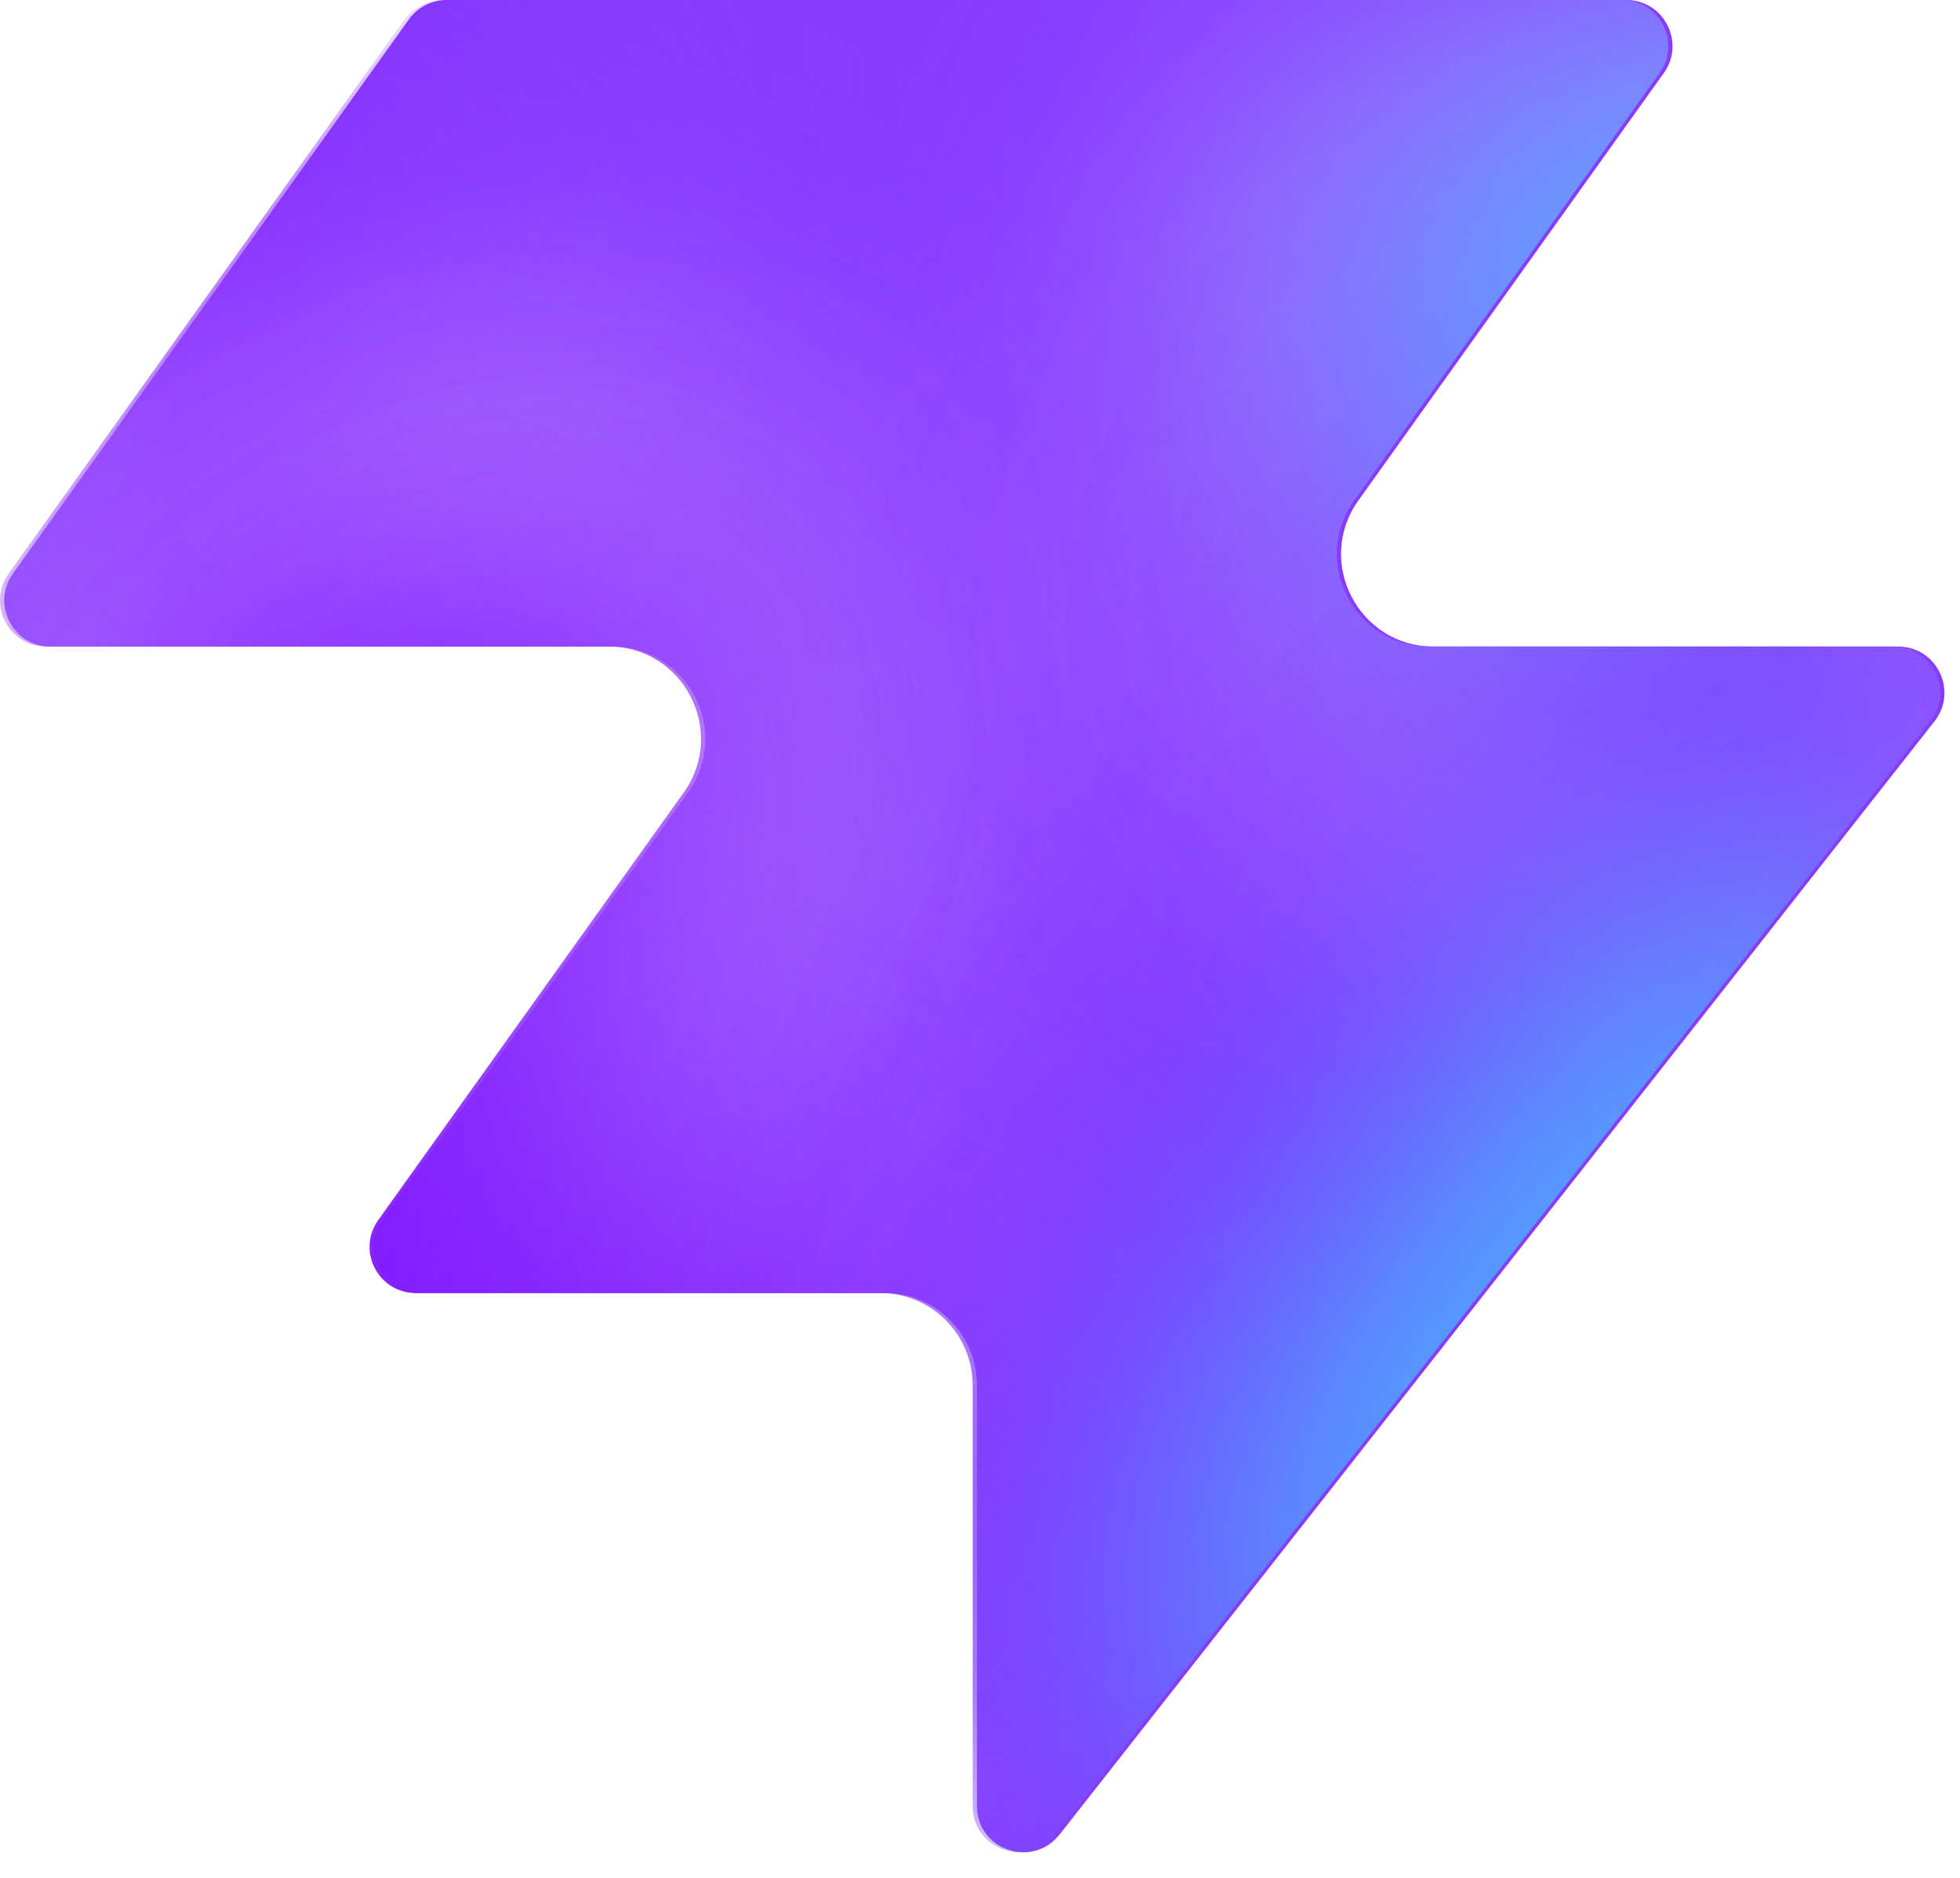
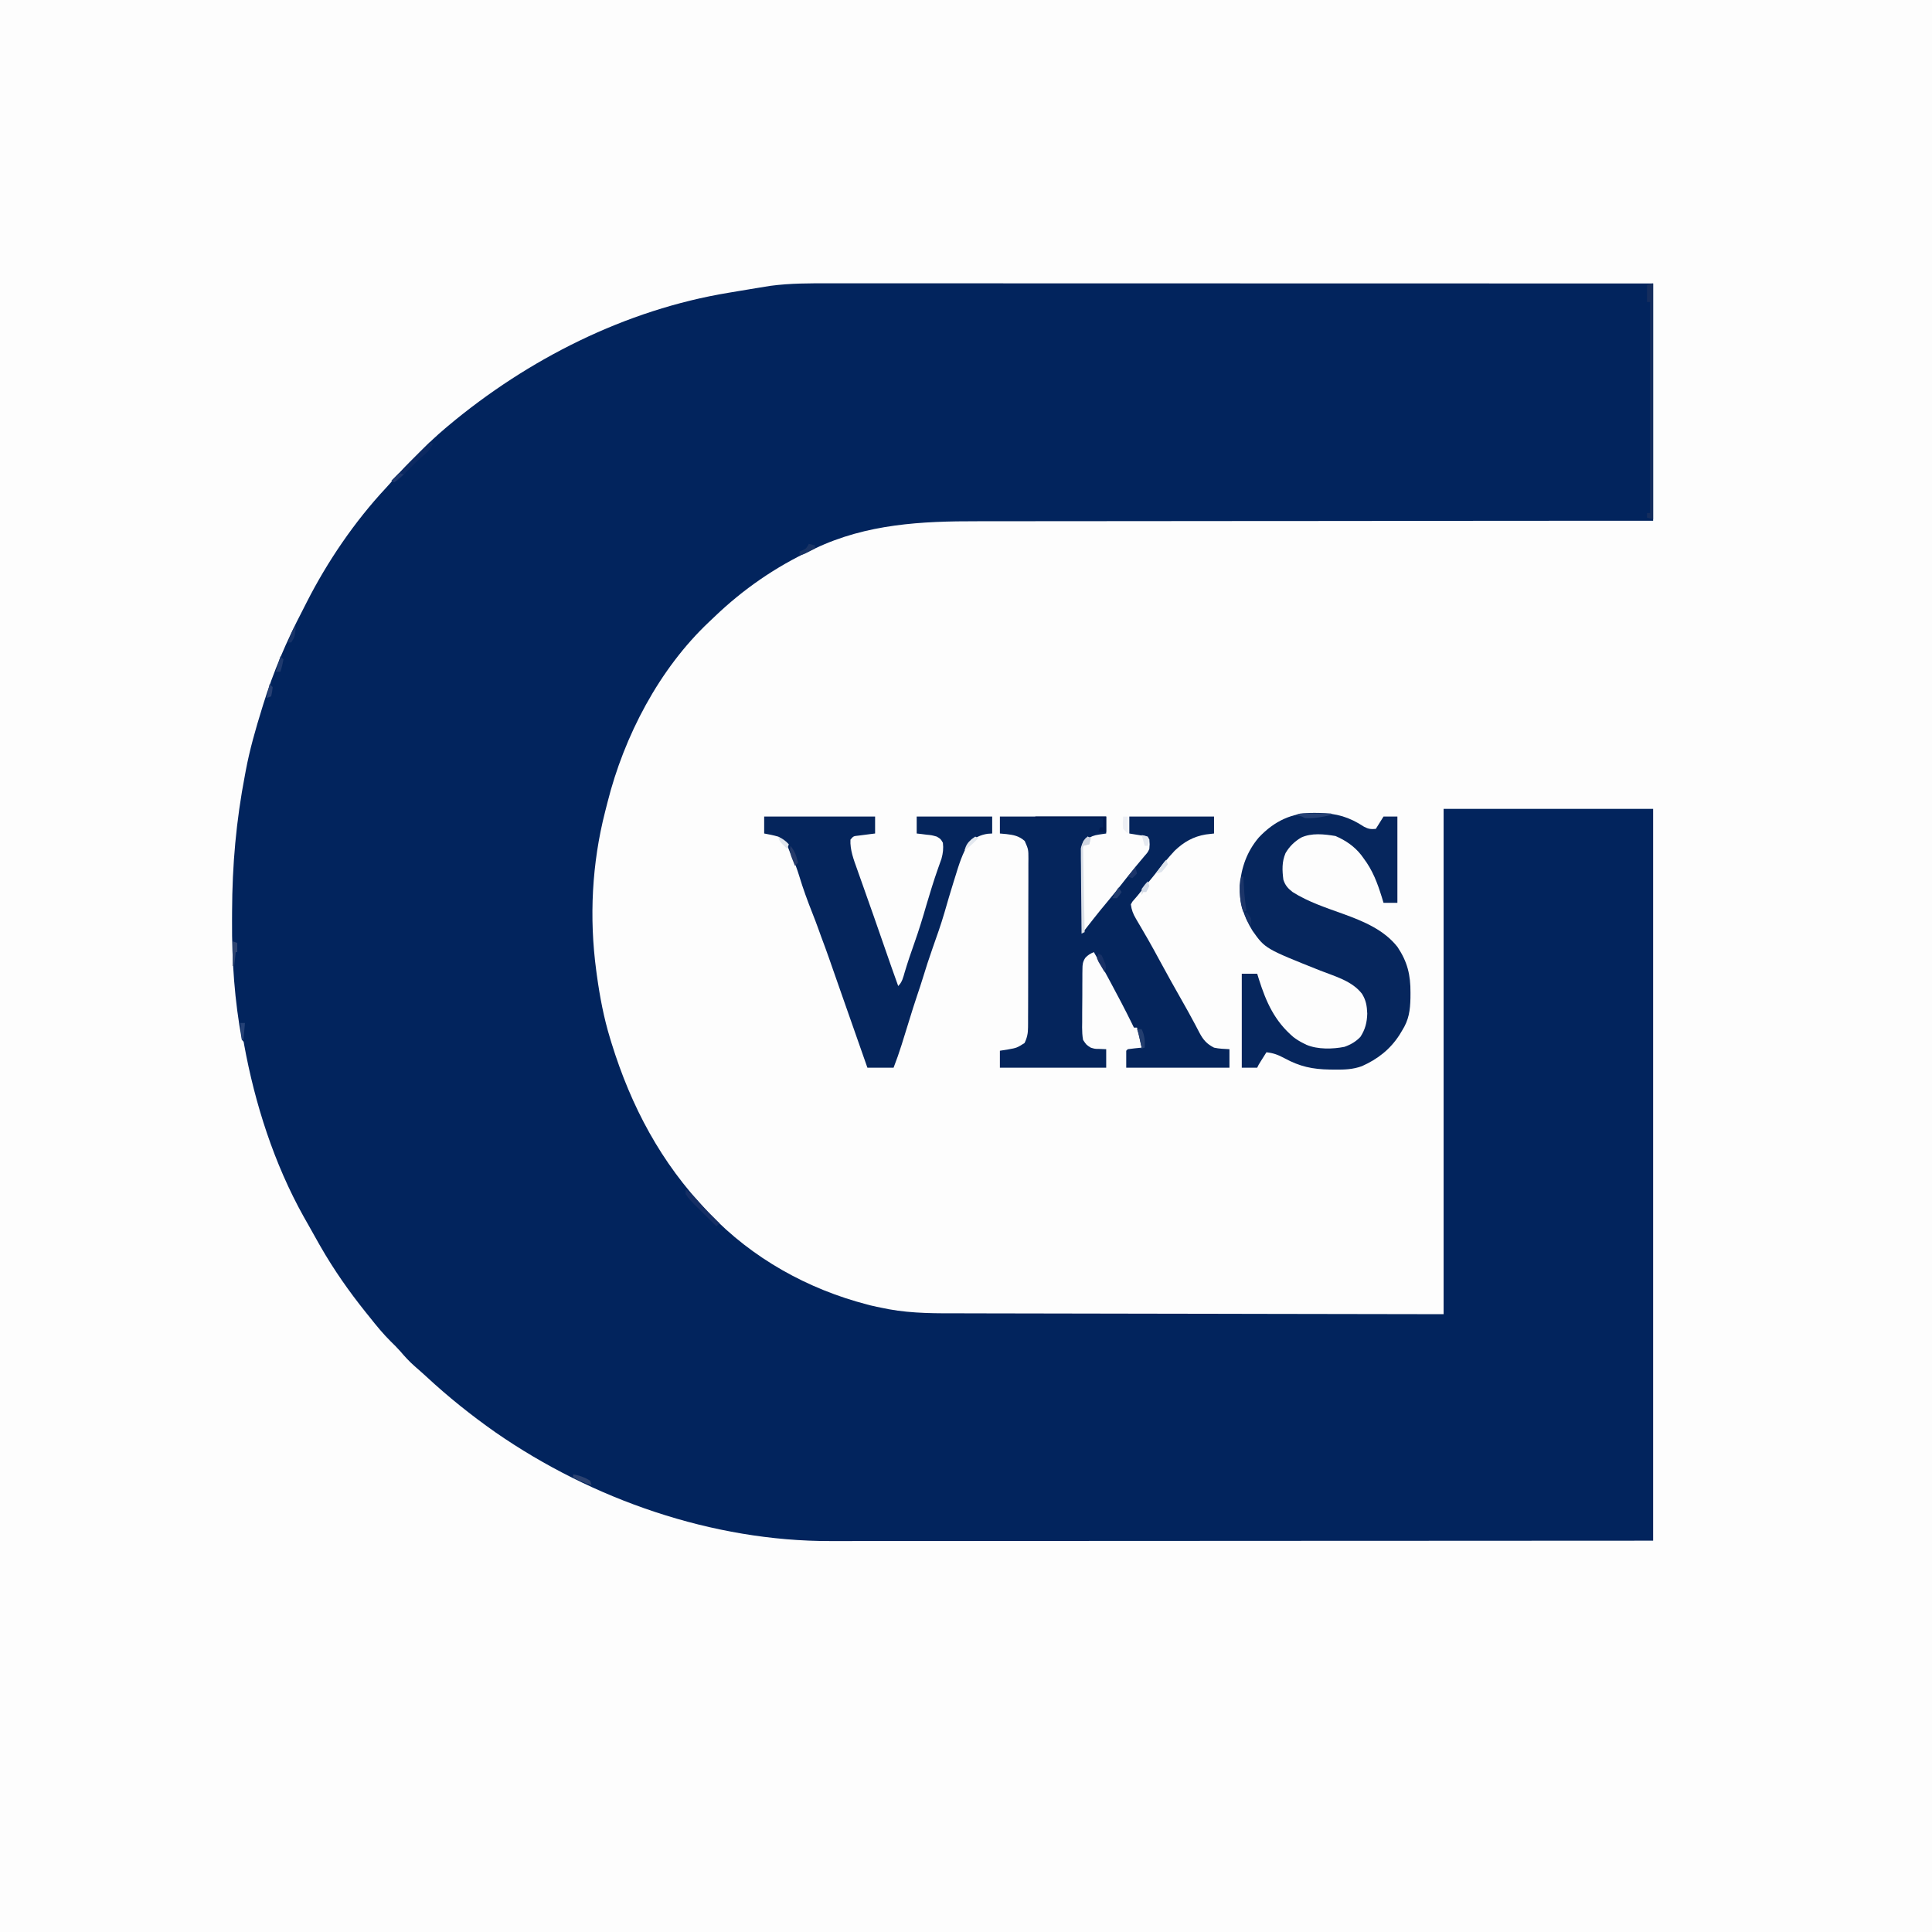
- <svg xmlns="http://www.w3.org/2000/svg" width="48" height="46" fill="none" viewBox="0 0 48 46">
-   <path fill="#863bff" d="M25.946 44.938c-.664.845-2.021.375-2.021-.698V33.937a2.26 2.26 0 0 0-2.262-2.262H10.287c-.92 0-1.456-1.04-.92-1.788l7.48-10.471c1.07-1.497 0-3.578-1.842-3.578H1.237c-.92 0-1.456-1.04-.92-1.788L10.013.474c.214-.297.556-.474.92-.474h28.894c.92 0 1.456 1.04.92 1.788l-7.48 10.471c-1.07 1.498 0 3.579 1.842 3.579h11.377c.943 0 1.473 1.088.89 1.83L25.947 44.94z" style="fill:#863bff;fill:color(display-p3 .525 .23 1);fill-opacity:1" />
-   <mask id="a" width="48" height="46" x="0" y="0" maskUnits="userSpaceOnUse" style="mask-type:alpha">
-     <path fill="#000" d="M25.842 44.938c-.664.844-2.021.375-2.021-.698V33.937a2.26 2.26 0 0 0-2.262-2.262H10.183c-.92 0-1.456-1.04-.92-1.788l7.48-10.471c1.07-1.498 0-3.579-1.842-3.579H1.133c-.92 0-1.456-1.04-.92-1.787L9.91.473c.214-.297.556-.474.92-.474h28.894c.92 0 1.456 1.04.92 1.788l-7.48 10.471c-1.07 1.498 0 3.578 1.842 3.578h11.377c.943 0 1.473 1.088.89 1.832L25.843 44.94z" style="fill:#000;fill-opacity:1" />
-   </mask>
-   <g mask="url(#a)">
-     <g filter="url(#b)">
-       <ellipse cx="5.508" cy="14.704" fill="#ede6ff" rx="5.508" ry="14.704" style="fill:#ede6ff;fill:color(display-p3 .927 .903 1);fill-opacity:1" transform="matrix(.00324 1 1 -.00324 -4.47 31.516)" />
-     </g>
-     <g filter="url(#c)">
-       <ellipse cx="10.399" cy="29.851" fill="#ede6ff" rx="10.399" ry="29.851" style="fill:#ede6ff;fill:color(display-p3 .927 .903 1);fill-opacity:1" transform="matrix(.00324 1 1 -.00324 -39.328 7.883)" />
-     </g>
-     <g filter="url(#d)">
-       <ellipse cx="5.508" cy="30.487" fill="#7e14ff" rx="5.508" ry="30.487" style="fill:#7e14ff;fill:color(display-p3 .492 .077 1);fill-opacity:1" transform="rotate(89.814 -25.913 -14.639)scale(1 -1)" />
-     </g>
-     <g filter="url(#e)">
-       <ellipse cx="5.508" cy="30.599" fill="#7e14ff" rx="5.508" ry="30.599" style="fill:#7e14ff;fill:color(display-p3 .492 .077 1);fill-opacity:1" transform="rotate(89.814 -32.644 -3.334)scale(1 -1)" />
-     </g>
-     <g filter="url(#f)">
-       <ellipse cx="5.508" cy="30.599" fill="#7e14ff" rx="5.508" ry="30.599" style="fill:#7e14ff;fill:color(display-p3 .492 .077 1);fill-opacity:1" transform="matrix(.00324 1 1 -.00324 -34.34 30.47)" />
-     </g>
-     <g filter="url(#g)">
-       <ellipse cx="14.072" cy="22.078" fill="#ede6ff" rx="14.072" ry="22.078" style="fill:#ede6ff;fill:color(display-p3 .927 .903 1);fill-opacity:1" transform="rotate(93.35 24.506 48.493)scale(-1 1)" />
-     </g>
-     <g filter="url(#h)">
-       <ellipse cx="3.47" cy="21.501" fill="#7e14ff" rx="3.47" ry="21.501" style="fill:#7e14ff;fill:color(display-p3 .492 .077 1);fill-opacity:1" transform="rotate(89.009 28.708 47.59)scale(-1 1)" />
-     </g>
-     <g filter="url(#i)">
-       <ellipse cx="3.47" cy="21.501" fill="#7e14ff" rx="3.47" ry="21.501" style="fill:#7e14ff;fill:color(display-p3 .492 .077 1);fill-opacity:1" transform="rotate(89.009 28.708 47.59)scale(-1 1)" />
-     </g>
-     <g filter="url(#j)">
-       <ellipse cx=".387" cy="8.972" fill="#7e14ff" rx="4.407" ry="29.108" style="fill:#7e14ff;fill:color(display-p3 .492 .077 1);fill-opacity:1" transform="rotate(39.51 .387 8.972)" />
-     </g>
-     <g filter="url(#k)">
-       <ellipse cx="47.523" cy="-6.092" fill="#7e14ff" rx="4.407" ry="29.108" style="fill:#7e14ff;fill:color(display-p3 .492 .077 1);fill-opacity:1" transform="rotate(37.892 47.523 -6.092)" />
-     </g>
-     <g filter="url(#l)">
-       <ellipse cx="41.412" cy="6.333" fill="#47bfff" rx="5.971" ry="9.665" style="fill:#47bfff;fill:color(display-p3 .28 .748 1);fill-opacity:1" transform="rotate(37.892 41.412 6.333)" />
-     </g>
-     <g filter="url(#m)">
-       <ellipse cx="-1.879" cy="38.332" fill="#7e14ff" rx="4.407" ry="29.108" style="fill:#7e14ff;fill:color(display-p3 .492 .077 1);fill-opacity:1" transform="rotate(37.892 -1.88 38.332)" />
-     </g>
-     <g filter="url(#n)">
-       <ellipse cx="-1.879" cy="38.332" fill="#7e14ff" rx="4.407" ry="29.108" style="fill:#7e14ff;fill:color(display-p3 .492 .077 1);fill-opacity:1" transform="rotate(37.892 -1.88 38.332)" />
-     </g>
-     <g filter="url(#o)">
-       <ellipse cx="35.651" cy="29.907" fill="#7e14ff" rx="4.407" ry="29.108" style="fill:#7e14ff;fill:color(display-p3 .492 .077 1);fill-opacity:1" transform="rotate(37.892 35.651 29.907)" />
-     </g>
-     <g filter="url(#p)">
-       <ellipse cx="38.418" cy="32.4" fill="#47bfff" rx="5.971" ry="15.297" style="fill:#47bfff;fill:color(display-p3 .28 .748 1);fill-opacity:1" transform="rotate(37.892 38.418 32.4)" />
-     </g>
-   </g>
-   <defs>
-     <filter id="b" width="60.045" height="41.654" x="-19.77" y="16.149" color-interpolation-filters="sRGB" filterUnits="userSpaceOnUse">
-       <feFlood flood-opacity="0" result="BackgroundImageFix" />
-       <feBlend in="SourceGraphic" in2="BackgroundImageFix" result="shape" />
-       <feGaussianBlur result="effect1_foregroundBlur_2002_17158" stdDeviation="7.659" />
-     </filter>
-     <filter id="c" width="90.34" height="51.437" x="-54.613" y="-7.533" color-interpolation-filters="sRGB" filterUnits="userSpaceOnUse">
-       <feFlood flood-opacity="0" result="BackgroundImageFix" />
-       <feBlend in="SourceGraphic" in2="BackgroundImageFix" result="shape" />
-       <feGaussianBlur result="effect1_foregroundBlur_2002_17158" stdDeviation="7.659" />
-     </filter>
-     <filter id="d" width="79.355" height="29.4" x="-49.64" y="2.03" color-interpolation-filters="sRGB" filterUnits="userSpaceOnUse">
-       <feFlood flood-opacity="0" result="BackgroundImageFix" />
-       <feBlend in="SourceGraphic" in2="BackgroundImageFix" result="shape" />
-       <feGaussianBlur result="effect1_foregroundBlur_2002_17158" stdDeviation="4.596" />
-     </filter>
-     <filter id="e" width="79.579" height="29.4" x="-45.045" y="20.029" color-interpolation-filters="sRGB" filterUnits="userSpaceOnUse">
-       <feFlood flood-opacity="0" result="BackgroundImageFix" />
-       <feBlend in="SourceGraphic" in2="BackgroundImageFix" result="shape" />
-       <feGaussianBlur result="effect1_foregroundBlur_2002_17158" stdDeviation="4.596" />
-     </filter>
-     <filter id="f" width="79.579" height="29.4" x="-43.513" y="21.178" color-interpolation-filters="sRGB" filterUnits="userSpaceOnUse">
-       <feFlood flood-opacity="0" result="BackgroundImageFix" />
-       <feBlend in="SourceGraphic" in2="BackgroundImageFix" result="shape" />
-       <feGaussianBlur result="effect1_foregroundBlur_2002_17158" stdDeviation="4.596" />
-     </filter>
-     <filter id="g" width="74.749" height="58.852" x="15.756" y="-17.901" color-interpolation-filters="sRGB" filterUnits="userSpaceOnUse">
-       <feFlood flood-opacity="0" result="BackgroundImageFix" />
-       <feBlend in="SourceGraphic" in2="BackgroundImageFix" result="shape" />
-       <feGaussianBlur result="effect1_foregroundBlur_2002_17158" stdDeviation="7.659" />
-     </filter>
-     <filter id="h" width="61.377" height="25.362" x="23.548" y="2.284" color-interpolation-filters="sRGB" filterUnits="userSpaceOnUse">
-       <feFlood flood-opacity="0" result="BackgroundImageFix" />
-       <feBlend in="SourceGraphic" in2="BackgroundImageFix" result="shape" />
-       <feGaussianBlur result="effect1_foregroundBlur_2002_17158" stdDeviation="4.596" />
-     </filter>
-     <filter id="i" width="61.377" height="25.362" x="23.548" y="2.284" color-interpolation-filters="sRGB" filterUnits="userSpaceOnUse">
-       <feFlood flood-opacity="0" result="BackgroundImageFix" />
-       <feBlend in="SourceGraphic" in2="BackgroundImageFix" result="shape" />
-       <feGaussianBlur result="effect1_foregroundBlur_2002_17158" stdDeviation="4.596" />
-     </filter>
-     <filter id="j" width="56.045" height="63.649" x="-27.636" y="-22.853" color-interpolation-filters="sRGB" filterUnits="userSpaceOnUse">
-       <feFlood flood-opacity="0" result="BackgroundImageFix" />
-       <feBlend in="SourceGraphic" in2="BackgroundImageFix" result="shape" />
-       <feGaussianBlur result="effect1_foregroundBlur_2002_17158" stdDeviation="4.596" />
-     </filter>
-     <filter id="k" width="54.814" height="64.646" x="20.116" y="-38.415" color-interpolation-filters="sRGB" filterUnits="userSpaceOnUse">
-       <feFlood flood-opacity="0" result="BackgroundImageFix" />
-       <feBlend in="SourceGraphic" in2="BackgroundImageFix" result="shape" />
-       <feGaussianBlur result="effect1_foregroundBlur_2002_17158" stdDeviation="4.596" />
-     </filter>
-     <filter id="l" width="33.541" height="35.313" x="24.641" y="-11.323" color-interpolation-filters="sRGB" filterUnits="userSpaceOnUse">
-       <feFlood flood-opacity="0" result="BackgroundImageFix" />
-       <feBlend in="SourceGraphic" in2="BackgroundImageFix" result="shape" />
-       <feGaussianBlur result="effect1_foregroundBlur_2002_17158" stdDeviation="4.596" />
-     </filter>
-     <filter id="m" width="54.814" height="64.646" x="-29.286" y="6.009" color-interpolation-filters="sRGB" filterUnits="userSpaceOnUse">
-       <feFlood flood-opacity="0" result="BackgroundImageFix" />
-       <feBlend in="SourceGraphic" in2="BackgroundImageFix" result="shape" />
-       <feGaussianBlur result="effect1_foregroundBlur_2002_17158" stdDeviation="4.596" />
-     </filter>
-     <filter id="n" width="54.814" height="64.646" x="-29.286" y="6.009" color-interpolation-filters="sRGB" filterUnits="userSpaceOnUse">
-       <feFlood flood-opacity="0" result="BackgroundImageFix" />
-       <feBlend in="SourceGraphic" in2="BackgroundImageFix" result="shape" />
-       <feGaussianBlur result="effect1_foregroundBlur_2002_17158" stdDeviation="4.596" />
-     </filter>
-     <filter id="o" width="54.814" height="64.646" x="8.244" y="-2.416" color-interpolation-filters="sRGB" filterUnits="userSpaceOnUse">
-       <feFlood flood-opacity="0" result="BackgroundImageFix" />
-       <feBlend in="SourceGraphic" in2="BackgroundImageFix" result="shape" />
-       <feGaussianBlur result="effect1_foregroundBlur_2002_17158" stdDeviation="4.596" />
-     </filter>
-     <filter id="p" width="39.409" height="43.623" x="18.713" y="10.588" color-interpolation-filters="sRGB" filterUnits="userSpaceOnUse">
-       <feFlood flood-opacity="0" result="BackgroundImageFix" />
-       <feBlend in="SourceGraphic" in2="BackgroundImageFix" result="shape" />
-       <feGaussianBlur result="effect1_foregroundBlur_2002_17158" stdDeviation="4.596" />
-     </filter>
-   </defs>
+ <svg xmlns="http://www.w3.org/2000/svg" version="1.1" width="1254" height="1254" viewBox="0 0 1254 1254" preserveAspectRatio="xMidYMid meet">
+   <path d="M0 0 C413.82 0 827.64 0 1254 0 C1254 413.82 1254 827.64 1254 1254 C840.18 1254 426.36 1254 0 1254 C0 840.18 0 426.36 0 0 Z " fill="#FDFDFD" transform="translate(0,0)" />
+   <path d="M0 0 C2.308 -0 4.616 -0.001 6.924 -0.003 C13.247 -0.005 19.571 -0.001 25.894 0.004 C32.019 0.009 38.143 0.007 44.268 0.007 C56.79 0.005 69.312 0.009 81.834 0.015 C94.228 0.02 106.621 0.024 119.015 0.025 C119.786 0.025 120.558 0.026 121.352 0.026 C125.27 0.026 129.188 0.026 133.105 0.027 C160.834 0.029 188.563 0.035 216.292 0.045 C243.226 0.054 270.16 0.061 297.094 0.065 C297.925 0.065 298.755 0.066 299.611 0.066 C307.953 0.067 316.294 0.068 324.636 0.07 C341.628 0.072 358.619 0.075 375.611 0.078 C376.392 0.078 377.174 0.078 377.979 0.078 C401.917 0.083 425.856 0.088 449.795 0.095 C450.815 0.095 450.815 0.095 451.854 0.095 C479.373 0.103 506.892 0.112 534.411 0.12 C534.411 50.94 534.411 101.76 534.411 154.12 C512.881 154.126 512.881 154.126 490.916 154.133 C460.172 154.144 429.427 154.162 398.682 154.195 C397.676 154.196 397.676 154.196 396.649 154.197 C382.058 154.212 367.468 154.229 352.878 154.247 C345.721 154.256 338.565 154.264 331.408 154.273 C330.34 154.274 330.34 154.274 329.25 154.275 C306.228 154.302 283.205 154.313 260.182 154.316 C236.495 154.319 212.809 154.338 189.122 154.377 C173.877 154.403 158.631 154.414 143.386 154.404 C133.371 154.398 123.356 154.412 113.341 154.439 C107.577 154.454 101.814 154.462 96.05 154.447 C59.607 154.362 23.988 156.153 -9.589 172.12 C-10.632 172.604 -10.632 172.604 -11.697 173.098 C-35.266 184.097 -56.233 198.596 -74.98 216.579 C-76.051 217.605 -77.128 218.626 -78.21 219.642 C-110.742 250.24 -133.489 293.931 -144.274 336.872 C-144.78 338.885 -145.296 340.895 -145.814 342.905 C-154.424 376.559 -156.21 411.672 -151.589 446.12 C-151.455 447.123 -151.32 448.127 -151.182 449.16 C-149.255 463.085 -146.7 476.672 -142.589 490.12 C-142.284 491.123 -141.978 492.125 -141.664 493.157 C-128.923 534.346 -109.488 570.928 -79.589 602.12 C-78.835 602.915 -78.835 602.915 -78.066 603.726 C-50.388 632.775 -14.312 652.875 24.411 662.87 C25.12 663.057 25.829 663.243 26.559 663.435 C29.165 664.072 31.78 664.598 34.411 665.12 C36.26 665.493 36.26 665.493 38.145 665.873 C53.944 668.767 69.819 668.568 85.815 668.553 C90.022 668.552 94.229 668.569 98.436 668.584 C105.702 668.606 112.967 668.618 120.233 668.623 C130.738 668.629 141.242 668.652 151.747 668.679 C168.796 668.722 185.844 668.752 202.893 668.774 C219.441 668.795 235.989 668.822 252.537 668.858 C253.57 668.86 254.602 668.862 255.666 668.865 C263.744 668.882 271.822 668.9 279.899 668.917 C319.403 669.005 358.907 669.06 398.411 669.12 C398.411 560.88 398.411 452.64 398.411 341.12 C443.291 341.12 488.171 341.12 534.411 341.12 C534.411 497.87 534.411 654.62 534.411 816.12 C396.029 816.201 396.029 816.201 342.964 816.217 C329.089 816.221 315.213 816.225 301.338 816.229 C299.66 816.23 297.982 816.23 296.304 816.231 C269.577 816.239 242.85 816.254 216.123 816.273 C188.641 816.292 161.159 816.304 133.678 816.308 C129.791 816.309 125.904 816.309 122.017 816.31 C121.253 816.31 120.488 816.31 119.7 816.31 C107.415 816.313 95.13 816.322 82.845 816.334 C70.478 816.346 58.11 816.35 45.743 816.347 C39.049 816.346 32.355 816.348 25.661 816.359 C19.522 816.368 13.382 816.369 7.243 816.362 C5.032 816.361 2.822 816.364 0.612 816.37 C-76.012 816.576 -154.084 789.368 -216.815 745.93 C-232.681 734.793 -247.599 722.866 -261.804 709.683 C-264.3 707.386 -266.838 705.154 -269.401 702.933 C-272.838 699.897 -275.829 696.675 -278.784 693.175 C-280.748 690.939 -282.83 688.882 -284.964 686.808 C-289.927 681.895 -294.259 676.591 -298.589 671.12 C-299.452 670.048 -300.315 668.977 -301.179 667.905 C-312.055 654.336 -321.954 640.218 -330.589 625.12 C-330.961 624.472 -331.333 623.824 -331.717 623.156 C-334.021 619.131 -336.288 615.087 -338.529 611.027 C-339.496 609.287 -340.485 607.558 -341.476 605.831 C-360.67 571.466 -373.153 532.516 -380.177 493.887 C-380.429 492.105 -380.429 492.105 -381.589 491.12 C-386.335 465.591 -388.135 439.834 -387.976 413.903 C-387.964 411.832 -387.957 409.761 -387.951 407.689 C-387.851 377.57 -385.289 348.753 -379.589 319.12 C-379.423 318.226 -379.257 317.331 -379.086 316.409 C-376.533 302.708 -372.711 289.425 -368.589 276.12 C-368.133 274.632 -368.133 274.632 -367.667 273.114 C-361.216 252.27 -352.646 232.338 -342.562 212.996 C-341.554 211.053 -340.571 209.099 -339.589 207.144 C-326.056 180.526 -308.469 154.688 -288.073 132.816 C-286.149 130.728 -284.292 128.614 -282.444 126.46 C-277.913 121.263 -273.036 116.421 -268.151 111.558 C-267.248 110.651 -266.345 109.744 -265.415 108.81 C-260.303 103.705 -255.115 98.774 -249.589 94.12 C-248.684 93.355 -248.684 93.355 -247.76 92.574 C-195.949 49.175 -132.579 17.139 -65.589 6.12 C-63.775 5.815 -61.962 5.509 -60.148 5.204 C-57.405 4.744 -54.661 4.29 -51.917 3.838 C-50.554 3.613 -49.19 3.387 -47.827 3.16 C-45.879 2.837 -43.929 2.522 -41.98 2.206 C-40.846 2.021 -39.711 1.836 -38.543 1.645 C-25.696 -0.06 -12.935 -0.018 0 0 Z " fill="#02245D" transform="translate(538.5889,183.8797)" />
+   <path d="M0 0 C22.77 0 45.54 0 69 0 C69 3.63 69 7.26 69 11 C67.453 11.227 65.906 11.454 64.312 11.688 C61.05 12.166 59.125 12.917 56.363 14.748 C54.469 16.732 54.014 17.916 53.564 20.656 C53.42 24.1 53.439 27.511 53.512 30.957 C53.522 32.844 53.522 32.844 53.533 34.769 C53.556 38.102 53.601 41.434 53.657 44.766 C53.708 48.172 53.731 51.577 53.756 54.982 C53.811 61.655 53.895 68.328 54 75 C54.736 74.059 55.472 73.118 56.23 72.148 C57.216 70.891 58.202 69.633 59.188 68.375 C59.67 67.758 60.153 67.14 60.65 66.504 C63.703 62.612 66.815 58.785 70 55 C74.068 50.16 77.989 45.225 81.873 40.237 C85.834 35.168 89.942 30.236 94.102 25.328 C96.012 23.159 96.012 23.159 97 21 C97.25 18 97.25 18 97 15 C95.143 12.796 95.143 12.796 92.398 12.367 C90.902 12.124 90.902 12.124 89.375 11.875 C87.601 11.586 85.828 11.297 84 11 C84 7.37 84 3.74 84 0 C102.15 0 120.3 0 139 0 C139 3.63 139 7.26 139 11 C137.226 11.206 135.452 11.412 133.625 11.625 C125.483 12.996 119.383 16.515 113.438 22.188 C109.525 26.364 105.95 30.829 102.373 35.293 C100.804 37.244 99.223 39.185 97.641 41.125 C96.469 42.562 95.297 44 94.125 45.438 C93.565 46.124 93.006 46.81 92.429 47.517 C91.389 48.796 90.354 50.079 89.325 51.367 C88.273 52.663 87.172 53.92 86.055 55.16 C85.707 55.767 85.359 56.374 85 57 C85.443 60.581 86.477 63.219 88.301 66.309 C88.777 67.126 89.253 67.944 89.744 68.787 C90.52 70.099 90.52 70.099 91.312 71.438 C92.416 73.334 93.517 75.231 94.617 77.129 C95.181 78.102 95.746 79.076 96.327 80.079 C98.938 84.638 101.44 89.254 103.938 93.875 C108.62 102.516 113.401 111.096 118.27 119.634 C120.849 124.163 123.392 128.702 125.832 133.309 C126.274 134.135 126.716 134.961 127.171 135.812 C127.986 137.341 128.79 138.876 129.579 140.419 C132.014 144.963 134.27 147.584 139 150 C142.378 150.742 145.524 150.812 149 151 C149 154.96 149 158.92 149 163 C126.89 163 104.78 163 82 163 C82 159.37 82 155.74 82 152 C82.33 151.67 82.66 151.34 83 151 C84.515 150.768 86.038 150.588 87.562 150.438 C88.389 150.354 89.215 150.27 90.066 150.184 C90.704 150.123 91.343 150.062 92 150 C91.688 148.583 91.376 147.167 91.062 145.75 C90.801 144.567 90.801 144.567 90.535 143.359 C90.052 141.231 89.538 139.115 89 137 C88.34 137 87.68 137 87 137 C86.585 136.147 86.17 135.293 85.742 134.414 C81.273 125.316 76.559 116.361 71.75 107.438 C70.847 105.761 70.847 105.761 69.925 104.051 C67.012 98.664 64.072 93.299 61 88 C58.641 88.976 57.123 89.865 55.39 91.762 C53.74 94.418 53.61 95.949 53.58 99.056 C53.564 100.061 53.548 101.066 53.532 102.101 C53.532 103.18 53.531 104.259 53.531 105.371 C53.524 106.486 53.516 107.6 53.508 108.748 C53.497 111.104 53.495 113.461 53.499 115.817 C53.5 119.421 53.458 123.023 53.414 126.627 C53.409 128.917 53.406 131.206 53.406 133.496 C53.39 134.573 53.373 135.651 53.357 136.76 C53.383 139.595 53.469 142.216 54 145 C56.147 148.226 56.147 148.226 59 150 C61.64 150.801 61.64 150.801 64.312 150.812 C65.859 150.874 67.406 150.936 69 151 C69 154.96 69 158.92 69 163 C46.23 163 23.46 163 0 163 C0 159.37 0 155.74 0 152 C2.568 151.598 2.568 151.598 5.188 151.188 C11.038 150.129 11.038 150.129 16 147 C17.705 143.483 18.253 140.652 18.267 136.763 C18.276 135.728 18.284 134.694 18.293 133.628 C18.292 132.503 18.291 131.379 18.291 130.221 C18.297 129.028 18.304 127.836 18.311 126.607 C18.327 123.345 18.333 120.083 18.335 116.82 C18.336 114.781 18.34 112.741 18.346 110.702 C18.364 103.583 18.372 96.465 18.371 89.346 C18.369 82.715 18.391 76.085 18.422 69.454 C18.448 63.755 18.459 58.057 18.458 52.358 C18.457 48.957 18.463 45.556 18.484 42.155 C18.504 38.363 18.498 34.571 18.486 30.779 C18.503 29.093 18.503 29.093 18.52 27.372 C18.5 21.306 18.5 21.306 16.106 15.842 C12.388 12.59 8.987 11.932 4.188 11.375 C2.806 11.251 1.424 11.127 0 11 C0 7.37 0 3.74 0 0 Z " fill="#05255C" transform="translate(649,530)" />
+   <path d="M0 0 C0.924 0.011 1.847 0.022 2.799 0.033 C14.205 0.298 22.401 2.644 31.996 8.949 C34.868 10.47 36.493 10.682 39.688 10.375 C41.337 7.735 42.987 5.095 44.688 2.375 C47.657 2.375 50.627 2.375 53.688 2.375 C53.688 20.855 53.688 39.335 53.688 58.375 C50.718 58.375 47.748 58.375 44.688 58.375 C44.336 57.203 43.984 56.031 43.621 54.824 C40.721 45.477 37.665 37.263 31.688 29.375 C31.205 28.712 30.723 28.05 30.227 27.367 C25.774 21.685 20.097 17.846 13.5 15 C6.199 13.803 -1.991 12.83 -8.875 16.062 C-13.178 18.683 -16.357 21.743 -18.914 26.109 C-21.345 31.785 -21.097 37.323 -20.312 43.375 C-19.106 47.073 -17.37 49 -14.312 51.375 C-4.031 57.882 7.567 61.613 18.946 65.729 C31.793 70.421 45.073 75.935 53.754 87.012 C60.207 96.671 62.256 105.134 62.188 116.688 C62.182 117.797 62.176 118.907 62.17 120.051 C61.991 128.231 61.15 134.365 56.688 141.375 C56.156 142.259 55.625 143.144 55.078 144.055 C48.933 153.554 40.98 159.751 30.688 164.375 C24.712 166.549 19.214 166.689 12.938 166.625 C11.952 166.615 10.967 166.606 9.953 166.596 C-1.476 166.406 -9.616 164.668 -19.658 159.207 C-23.564 157.1 -26.817 155.828 -31.312 155.375 C-32.126 156.666 -32.938 157.958 -33.75 159.25 C-34.429 160.329 -34.429 160.329 -35.121 161.43 C-36.337 163.353 -36.337 163.353 -37.312 165.375 C-40.612 165.375 -43.913 165.375 -47.312 165.375 C-47.312 145.245 -47.312 125.115 -47.312 104.375 C-44.013 104.375 -40.712 104.375 -37.312 104.375 C-36.949 105.547 -36.585 106.719 -36.211 107.926 C-31.48 122.86 -26.015 135.114 -13.789 145.523 C-11.645 147.126 -9.648 148.394 -7.25 149.562 C-6.274 150.048 -6.274 150.048 -5.277 150.543 C1.94 153.599 11.732 153.368 19.34 151.844 C23.381 150.417 26.751 148.475 29.688 145.375 C32.827 140.536 33.967 135.996 34.125 130.25 C33.918 125.311 33.363 121.639 30.688 117.375 C24.228 109.031 13.142 106.089 3.688 102.375 C-32.116 88.103 -32.116 88.103 -40.32 76.547 C-46.227 66.908 -48.944 58.441 -48.66 47.098 C-47.559 35.304 -43.947 25.015 -36.277 15.977 C-26.205 5.283 -14.668 -0.235 0 0 Z " fill="#06265D" transform="translate(853.3125,527.625)" />
+   <path d="M0 0 C23.76 0 47.52 0 72 0 C72 3.63 72 7.26 72 11 C71.013 11.121 70.025 11.242 69.008 11.367 C67.726 11.535 66.445 11.702 65.125 11.875 C63.211 12.119 63.211 12.119 61.258 12.367 C57.928 12.699 57.928 12.699 56 15 C55.666 21.583 58.085 27.936 60.281 34.027 C60.611 34.966 60.94 35.905 61.28 36.872 C62.345 39.897 63.422 42.917 64.5 45.938 C65.236 48.021 65.971 50.105 66.704 52.189 C68.146 56.281 69.592 60.372 71.042 64.46 C73.462 71.294 75.83 78.145 78.188 85 C81.072 93.353 83.993 101.69 87 110 C89.609 107.391 90.184 104.575 91.188 101.125 C93.118 94.703 95.244 88.377 97.5 82.062 C100.437 73.796 102.991 65.469 105.407 57.038 C106.396 53.637 107.444 50.255 108.5 46.875 C108.703 46.222 108.906 45.57 109.115 44.898 C110.165 41.548 111.261 38.222 112.426 34.91 C112.658 34.243 112.89 33.576 113.129 32.889 C113.771 31.057 114.426 29.229 115.082 27.402 C116.086 23.682 116.447 20.832 116 17 C114.542 14.501 114.542 14.501 112 13 C108.746 12.092 108.746 12.092 105.25 11.75 C104.08 11.6 102.909 11.451 101.703 11.297 C100.811 11.199 99.919 11.101 99 11 C99 7.37 99 3.74 99 0 C115.17 0 131.34 0 148 0 C148 3.63 148 7.26 148 11 C147.01 11.062 146.02 11.124 145 11.188 C140.192 11.927 136.633 13.784 133 17 C128.658 23.725 126.332 31.471 124 39.062 C123.653 40.167 123.306 41.271 122.949 42.408 C120.876 49.043 118.913 55.704 117.006 62.388 C114.733 70.182 112.001 77.825 109.297 85.478 C107.01 91.973 104.89 98.496 102.891 105.085 C101.823 108.58 100.675 112.039 99.5 115.5 C97.612 121.108 95.827 126.742 94.102 132.402 C92.731 136.878 91.339 141.346 89.938 145.812 C89.692 146.601 89.447 147.39 89.194 148.202 C87.621 153.203 85.881 158.106 84 163 C78.39 163 72.78 163 67 163 C64.513 155.914 62.026 148.827 59.54 141.741 C58.384 138.448 57.229 135.155 56.073 131.862 C54.956 128.678 53.838 125.494 52.721 122.31 C52.059 120.424 51.398 118.538 50.736 116.653 C48.784 111.09 46.833 105.526 44.891 99.959 C44.574 99.05 44.257 98.142 43.93 97.205 C43.36 95.571 42.79 93.935 42.221 92.3 C40.549 87.506 38.795 82.749 37 78 C36.414 76.376 35.83 74.751 35.25 73.125 C34.006 69.68 32.715 66.259 31.363 62.855 C28.161 54.785 25.209 46.743 22.708 38.427 C21.387 34.087 19.853 29.98 17.895 25.891 C17.009 24.018 16.291 22.125 15.562 20.188 C13.763 16.517 12.52 15.066 9 13 C6.004 12.119 3.084 11.552 0 11 C0 7.37 0 3.74 0 0 Z " fill="#05255C" transform="translate(496,530)" />
+   <path d="M0 0 C0 50.49 0 100.98 0 153 C-1.32 152.67 -2.64 152.34 -4 152 C-4 151.01 -4 150.02 -4 149 C-3.34 149 -2.68 149 -2 149 C-2 103.79 -2 58.58 -2 12 C-2.66 12 -3.32 12 -4 12 C-4 8.37 -4 4.74 -4 1 C-1 0 -1 0 0 0 Z " fill="#152D5D" transform="translate(1073,184)" />
+   <path d="M0 0 C0.66 0.33 1.32 0.66 2 1 C0.656 4.078 -0.71 5.837 -3.312 7.938 C-8.002 11.87 -12.22 16.212 -16.431 20.644 C-20.53 24.856 -20.53 24.856 -23.185 25.668 C-23.784 25.778 -24.383 25.887 -25 26 C-20.038 20.005 -14.652 14.536 -9.125 9.062 C-8.246 8.188 -7.367 7.313 -6.461 6.412 C-4.31 4.272 -2.156 2.135 0 0 Z " fill="#0C2961" transform="translate(279,287)" />
+   <path d="M0 0 C0.66 0.33 1.32 0.66 2 1 C1.67 2.32 1.34 3.64 1 5 C-0.32 5.33 -1.64 5.66 -3 6 C-2.67 24.48 -2.34 42.96 -2 62 C-2.99 62.495 -2.99 62.495 -4 63 C-4.093 55.524 -4.164 48.049 -4.207 40.572 C-4.228 37.1 -4.256 33.629 -4.302 30.157 C-4.354 26.164 -4.373 22.17 -4.391 18.176 C-4.411 16.933 -4.432 15.69 -4.453 14.41 C-4.453 13.249 -4.454 12.088 -4.454 10.892 C-4.463 9.873 -4.472 8.853 -4.481 7.803 C-3.878 4.286 -2.392 2.586 0 0 Z " fill="#DBE0E8" transform="translate(706,543)" />
+   <path d="M0 0 C15.18 0 30.36 0 46 0 C46 3.3 46 6.6 46 10 C44.35 10 42.7 10 41 10 C41.33 9.01 41.66 8.02 42 7 C42.66 7 43.32 7 44 7 C44 5.02 44 3.04 44 1 C29.48 1 14.96 1 0 1 C0 0.67 0 0.34 0 0 Z " fill="#011B51" transform="translate(672,530)" />
+   <path d="M0 0 C3.902 2.838 6.847 6.053 9.953 9.695 C13.768 13.99 17.903 17.977 22 22 C21.34 22.66 20.68 23.32 20 24 C17.412 21.442 14.831 18.878 12.25 16.312 C11.52 15.591 10.791 14.87 10.039 14.127 C2.437 6.56 2.437 6.56 0 3 C0 2.01 0 1.02 0 0 Z " fill="#152E64" transform="translate(445,772)" />
+   <path d="M0 0 C0.33 0 0.66 0 1 0 C1.061 1.002 1.121 2.003 1.184 3.035 C1.268 4.378 1.353 5.72 1.438 7.062 C1.559 9.029 1.559 9.029 1.684 11.035 C1.979 14.737 2.433 18.334 3 22 C2.34 22.33 1.68 22.66 1 23 C-1.6 16.176 -1.403 9.229 -1 2 C-0.67 1.34 -0.34 0.68 0 0 Z " fill="#1C3569" transform="translate(806,569)" />
+   <path d="M0 0 C0.941 0.003 1.882 0.006 2.852 0.01 C3.836 0.018 4.821 0.027 5.836 0.035 C6.829 0.04 7.821 0.044 8.844 0.049 C11.3 0.061 13.755 0.077 16.211 0.098 C16.211 0.428 16.211 0.758 16.211 1.098 C10.47 2.391 5.108 3.466 -0.789 3.098 C-1.449 2.768 -2.109 2.438 -2.789 2.098 C-4.118 1.746 -5.451 1.41 -6.789 1.098 C-4.336 -0.129 -2.738 -0.016 0 0 Z " fill="#254074" transform="translate(847.7891,527.9023)" />
+   <path d="M0 0 C4.128 0.607 7.404 1.875 11 4 C11.33 4.99 11.66 5.98 12 7 C7.766 5.689 3.926 4.056 0 2 C0 1.34 0 0.68 0 0 Z " fill="#2C4270" transform="translate(372,957)" />
+   <path d="M0 0 C0.99 0 1.98 0 3 0 C3 3.63 3 7.26 3 11 C2.01 10.01 1.02 9.02 0 8 C-0.391 5.275 -0.136 2.769 0 0 Z " fill="#EDEFF4" transform="translate(729,530)" />
+   <path d="M0 0 C0.99 0.33 1.98 0.66 3 1 C3 2.98 3 4.96 3 7 C2.67 7 2.34 7 2 7 C1.67 9.97 1.34 12.94 1 16 C0.67 16 0.34 16 0 16 C0 10.72 0 5.44 0 0 Z " fill="#2F4571" transform="translate(151,611)" />
+   <path d="M0 0 C1.32 0.33 2.64 0.66 4 1 C4 1.66 4 2.32 4 3 C2.711 3.672 1.419 4.337 0.125 5 C-0.594 5.371 -1.314 5.742 -2.055 6.125 C-4 7 -4 7 -6 7 C-6 6.34 -6 5.68 -6 5 C-5.381 4.732 -4.763 4.464 -4.125 4.188 C-1.7 3.044 -1.7 3.044 0 0 Z " fill="#193364" transform="translate(525,353)" />
+   <path d="M0 0 C0.99 0 1.98 0 3 0 C4.998 4.121 5.178 7.452 5 12 C3.68 12.33 2.36 12.66 1 13 C1.66 12.67 2.32 12.34 3 12 C2.69 10.562 2.377 9.125 2.062 7.688 C1.888 6.887 1.714 6.086 1.535 5.262 C1.001 2.855 1.001 2.855 0 0 Z " fill="#233E6F" transform="translate(738,668)" />
+   <path d="M0 0 C0.66 0.66 1.32 1.32 2 2 C1.477 4.763 0.891 7.326 0 10 C-0.99 10 -1.98 10 -3 10 C-2.01 6.7 -1.02 3.4 0 0 Z " fill="#1F3A6E" transform="translate(182,426)" />
+   <path d="M0 0 C2.961 3.364 3.923 6.692 5 11 C4.34 11.66 3.68 12.32 3 13 C-0.429 4.571 -0.429 4.571 0 0 Z " fill="#253A6A" transform="translate(513,549)" />
+   <path d="M0 0 C0.66 0.33 1.32 0.66 2 1 C-0.853 3.932 -3.651 6.643 -7 9 C-5.961 5.601 -5.087 4.077 -2.375 1.688 C-1.591 1.131 -0.807 0.574 0 0 Z " fill="#E3E8EF" transform="translate(633,543)" />
+   <path d="M0 0 C0.33 0.99 0.66 1.98 1 3 C-0.75 5.438 -0.75 5.438 -3 8 C-5.141 8.66 -5.141 8.66 -7 9 C-6.022 7.687 -5.042 6.374 -4.062 5.062 C-3.517 4.332 -2.972 3.601 -2.41 2.848 C-1 1 -1 1 0 0 Z " fill="#DEE4EC" transform="translate(757,558)" />
+   <path d="M0 0 C0.66 0.33 1.32 0.66 2 1 C2.887 2.742 2.887 2.742 3.688 4.875 C3.959 5.574 4.231 6.272 4.512 6.992 C5 9 5 9 4 12 C3.134 10.57 2.282 9.131 1.438 7.688 C0.962 6.887 0.486 6.086 -0.004 5.262 C-0.333 4.515 -0.661 3.769 -1 3 C-0.67 2.01 -0.34 1.02 0 0 Z " fill="#183166" transform="translate(713,619)" />
+   <path d="M0 0 C2.884 1.293 4.872 2.659 7 5 C6.67 5.99 6.34 6.98 6 8 C1.125 3.375 1.125 3.375 0 0 Z " fill="#E1E6ED" transform="translate(505,543)" />
+   <path d="M0 0 C0.99 0 1.98 0 3 0 C2.67 3.63 2.34 7.26 2 11 C1.67 11 1.34 11 1 11 C0.67 7.37 0.34 3.74 0 0 Z " fill="#254176" transform="translate(156,664)" />
+   <path d="M0 0 C0.66 0.33 1.32 0.66 2 1 C1.67 2.32 1.34 3.64 1 5 C-0.32 5.33 -1.64 5.66 -3 6 C-3.33 6.99 -3.66 7.98 -4 9 C-3.385 3.462 -3.385 3.462 -1.438 1.125 C-0.963 0.754 -0.489 0.383 0 0 Z " fill="#D0D6E1" transform="translate(706,543)" />
+   <path d="M0 0 C0.66 0.66 1.32 1.32 2 2 C1.625 5.125 1.625 5.125 1 8 C0.01 8.33 -0.98 8.66 -2 9 C-1.34 6.03 -0.68 3.06 0 0 Z " fill="#274073" transform="translate(175,444)" />
+   <path d="M0 0 C0.33 0 0.66 0 1 0 C0.25 6.625 0.25 6.625 -2 10 C-2.66 10 -3.32 10 -4 10 C-2.891 6.513 -1.737 3.225 0 0 Z " fill="#183469" transform="translate(191,407)" />
+   <path d="M0 0 C0.33 0.99 0.66 1.98 1 3 C0.062 5.188 0.062 5.188 -1 7 C-1.66 7 -2.32 7 -3 7 C-3.33 7.66 -3.66 8.32 -4 9 C-4 7.68 -4 6.36 -4 5 C-2 2.25 -2 2.25 0 0 Z " fill="#D4DBE6" transform="translate(745,572)" />
+   <path d="M0 0 C0.33 1.32 0.66 2.64 1 4 C0.01 4.99 -0.98 5.98 -2 7 C-2.99 6.67 -3.98 6.34 -5 6 C-3.35 4.02 -1.7 2.04 0 0 Z " fill="#1C356A" transform="translate(737,563)" />
+   <path d="M0 0 C0.66 0.99 1.32 1.98 2 3 C0.688 5 0.688 5 -1 7 C-1.99 7 -2.98 7 -4 7 C-2.796 4.506 -1.546 2.319 0 0 Z " fill="#213C6E" transform="translate(726,576)" />
+   <path d="M0 0 C0.99 0.33 1.98 0.66 3 1 C0.03 3.475 0.03 3.475 -3 6 C-3.66 5.67 -4.32 5.34 -5 5 C-3.35 3.35 -1.7 1.7 0 0 Z " fill="#1E376C" transform="translate(259,307)" />
+   <path d="M0 0 C1.5 1.688 1.5 1.688 3 4 C3.188 6.75 3.188 6.75 3 9 C0.846 6.378 -0.401 4.356 -1 1 C-0.67 0.67 -0.34 0.34 0 0 Z " fill="#143066" transform="translate(809,592)" />
+   <path d="M0 0 C1.938 0.375 1.938 0.375 4 1 C4.33 1.66 4.66 2.32 5 3 C4.562 5.125 4.562 5.125 4 7 C3.34 7 2.68 7 2 7 C1.34 4.69 0.68 2.38 0 0 Z " fill="#E5E9F0" transform="translate(741,542)" />
</svg>
